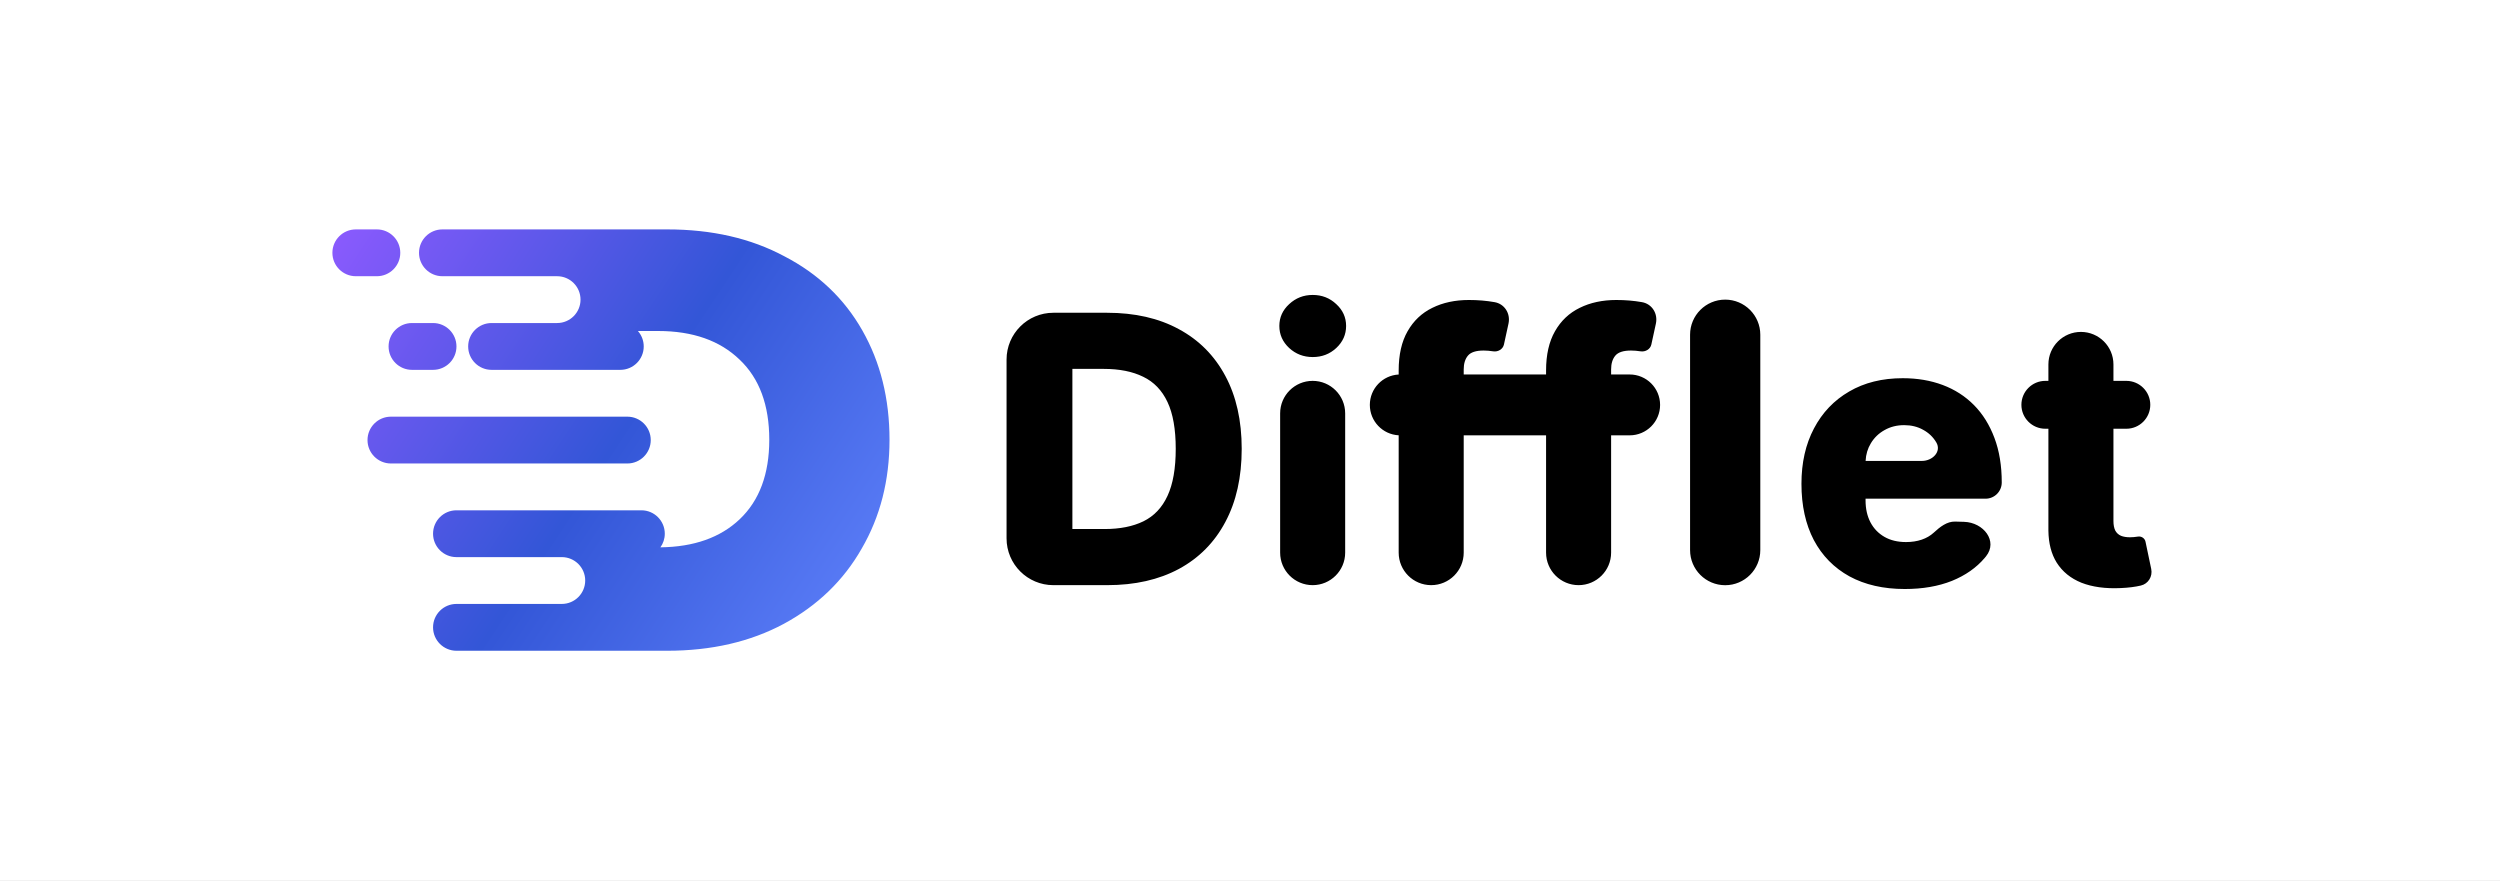
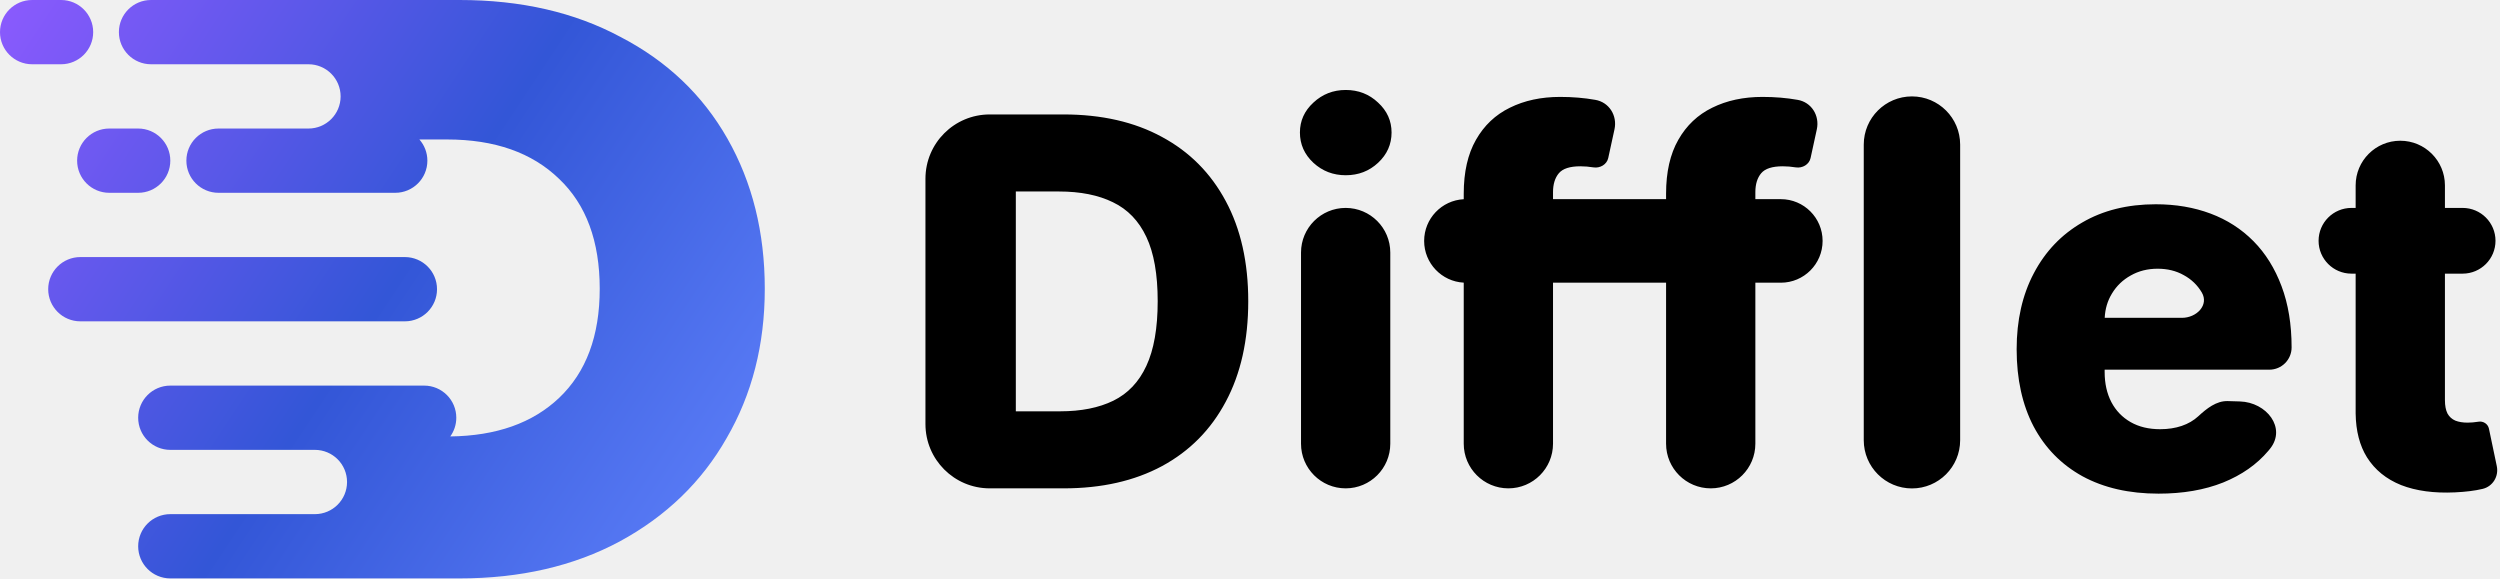
- <svg xmlns="http://www.w3.org/2000/svg" width="534" height="188" viewBox="0 0 534 188" fill="none">
-   <rect width="534" height="188" fill="white" />
-   <path d="M142.507 49C152.057 49 160.403 50.915 167.544 54.745C174.771 58.49 180.321 63.766 184.192 70.574C188.064 77.383 190 85.171 190 93.936C190 102.617 188.021 110.362 184.063 117.17C180.192 123.978 174.642 129.34 167.415 133.255C160.274 137.085 151.971 139 142.507 139H97.5C94.739 139 92.5 136.761 92.5 134C92.5 131.239 94.739 129 97.5 129H120C122.761 129 125 126.761 125 124C125 121.239 122.761 119 120 119H97.5C94.739 119 92.5 116.761 92.5 114C92.5 111.239 94.739 109 97.5 109H137C139.761 109 142 111.239 142 114C142 115.086 141.652 116.09 141.063 116.91C148.228 116.823 153.872 114.826 157.994 110.915C162.21 106.915 164.317 101.255 164.317 93.936C164.317 86.532 162.21 80.83 157.994 76.83C153.778 72.745 147.97 70.702 140.571 70.702H136.257C137.03 71.582 137.5 72.736 137.5 74C137.5 76.761 135.261 79 132.5 79H105C102.239 79 100 76.761 100 74C100 71.239 102.239 69 105 69H119C121.761 69 124 66.761 124 64C124 61.239 121.761 59 119 59H94.5C91.739 59 89.5 56.761 89.5 54C89.5 51.239 91.739 49 94.5 49H142.507ZM134 89C136.761 89 139 91.239 139 94C139 96.761 136.761 99 134 99H83.5C80.739 99 78.5 96.761 78.5 94C78.5 91.239 80.739 89 83.5 89H134ZM92.5 69C95.261 69 97.5 71.239 97.5 74C97.5 76.761 95.261 79 92.5 79H88C85.239 79 83 76.761 83 74C83 71.239 85.239 69 88 69H92.5ZM80.5 49C83.261 49 85.5 51.239 85.5 54C85.5 56.761 83.261 59 80.5 59H76C73.239 59 71 56.761 71 54C71 51.239 73.239 49 76 49H80.5Z" fill="url(#paint0_linear_1206_135)" />
-   <path d="M406.438 80.784C409.544 80.784 412.384 81.267 414.96 82.233C417.536 83.199 419.762 84.629 421.637 86.522C423.512 88.416 424.97 90.756 426.012 93.54C427.053 96.305 427.574 99.477 427.574 103.057C427.574 104.971 426.022 106.522 424.108 106.522H398.483V106.892C398.483 108.672 398.834 110.234 399.534 111.579C400.235 112.905 401.23 113.937 402.518 114.676C403.805 115.414 405.339 115.784 407.119 115.784C408.35 115.784 409.468 115.613 410.472 115.272C411.475 114.932 412.337 114.429 413.057 113.767C414.358 112.568 415.866 111.358 417.634 111.409L419.525 111.464C423.68 111.584 426.816 115.587 424.215 118.829C424.124 118.942 424.032 119.054 423.938 119.165C422.157 121.267 419.818 122.905 416.921 124.079C414.023 125.234 410.67 125.812 406.863 125.812C402.299 125.812 398.36 124.912 395.046 123.113C391.751 121.295 389.212 118.711 387.432 115.358C385.67 111.987 384.79 107.981 384.79 103.341C384.79 98.833 385.68 94.894 387.46 91.522C389.24 88.132 391.75 85.5 394.988 83.625C398.227 81.731 402.044 80.784 406.438 80.784ZM444.484 70.897C448.321 70.897 451.431 74.008 451.431 77.844V81.353H454.187C457.01 81.353 459.3 83.642 459.3 86.466C459.3 89.29 457.011 91.579 454.187 91.579H451.431V111.267C451.431 112.119 451.563 112.811 451.828 113.341C452.112 113.852 452.52 114.222 453.05 114.449C453.58 114.658 454.215 114.762 454.953 114.762C455.483 114.762 456.042 114.714 456.629 114.619C457.376 114.479 458.122 114.954 458.278 115.698L459.5 121.524C459.835 123.124 458.875 124.701 457.283 125.074C456.09 125.358 454.66 125.538 452.993 125.613C449.736 125.765 446.942 125.387 444.612 124.478C442.302 123.55 440.531 122.11 439.3 120.159C438.163 118.33 437.576 116.06 437.538 113.349V91.579H436.885C434.061 91.579 431.771 89.29 431.771 86.466C431.772 83.642 434.061 81.353 436.885 81.353H437.538V77.844C437.538 74.008 440.648 70.897 444.484 70.897ZM368.5 64C372.642 64 376 67.358 376 71.5V117.5C376 121.642 372.642 125 368.5 125C364.358 125 361 121.642 361 117.5V71.5C361 67.358 364.358 64 368.5 64ZM236.478 66.807C242.405 66.807 247.51 67.971 251.79 70.301C256.089 72.611 259.404 75.945 261.733 80.301C264.063 84.638 265.228 89.828 265.228 95.869C265.228 101.93 264.063 107.138 261.733 111.494C259.423 115.85 256.117 119.193 251.818 121.522C247.519 123.833 242.415 124.988 236.506 124.988H225C219.477 124.988 215 120.511 215 114.988V76.807C215 71.284 219.477 66.807 225 66.807H236.478ZM280.384 81.353C284.22 81.353 287.329 84.462 287.329 88.298V118.043C287.329 121.879 284.22 124.988 280.384 124.988C276.548 124.988 273.438 121.879 273.438 118.043V88.298C273.438 84.462 276.548 81.353 280.384 81.353ZM345.241 64.079C347.173 64.079 348.992 64.231 350.696 64.534C352.86 64.891 354.165 66.981 353.698 69.124L352.726 73.591C352.507 74.595 351.457 75.202 350.44 75.046C349.721 74.932 349.038 74.875 348.395 74.875C346.766 74.875 345.649 75.235 345.043 75.954C344.437 76.674 344.134 77.659 344.134 78.909V79.988H348.097C351.686 79.988 354.596 82.899 354.597 86.488C354.597 90.078 351.686 92.988 348.097 92.988H344.134V118.043C344.134 121.879 341.024 124.988 337.188 124.988C333.351 124.988 330.241 121.879 330.241 118.043V92.988H312.649V118.043C312.649 121.879 309.539 124.988 305.703 124.988C301.867 124.988 298.757 121.879 298.757 118.043V92.98C295.325 92.803 292.597 89.964 292.597 86.488C292.597 83.013 295.325 80.174 298.757 79.997V79.137C298.757 75.766 299.391 72.972 300.66 70.756C301.929 68.521 303.691 66.854 305.944 65.756C308.198 64.638 310.802 64.079 313.757 64.079C315.689 64.079 317.507 64.231 319.212 64.534C321.375 64.891 322.681 66.981 322.214 69.124L321.241 73.591C321.022 74.595 319.972 75.202 318.956 75.046C318.236 74.932 317.554 74.875 316.91 74.875C315.282 74.875 314.165 75.235 313.559 75.954C312.953 76.674 312.649 77.659 312.649 78.909V79.988H330.241V79.137C330.241 75.766 330.876 72.972 332.145 70.756C333.413 68.521 335.175 66.854 337.429 65.756C339.682 64.638 342.287 64.079 345.241 64.079ZM229.062 113H235.966C239.223 113 241.98 112.451 244.233 111.353C246.506 110.235 248.22 108.426 249.375 105.926C250.549 103.407 251.137 100.055 251.137 95.869C251.137 91.684 250.549 88.35 249.375 85.869C248.201 83.369 246.467 81.57 244.176 80.472C241.903 79.354 239.1 78.796 235.767 78.796H229.062V113ZM406.722 90.812C405.169 90.812 403.777 91.163 402.546 91.863C401.315 92.545 400.339 93.483 399.619 94.676C398.936 95.79 398.561 97.05 398.492 98.454H410.514C412.788 98.454 414.753 96.465 413.597 94.506C412.915 93.351 411.977 92.451 410.784 91.807C409.61 91.144 408.256 90.812 406.722 90.812ZM280.397 63C282.367 63 284.043 63.653 285.426 64.96C286.827 66.248 287.528 67.801 287.528 69.619C287.528 71.456 286.827 73.028 285.426 74.335C284.043 75.623 282.367 76.267 280.397 76.267C278.447 76.266 276.771 75.623 275.369 74.335C273.968 73.028 273.267 71.456 273.267 69.619C273.267 67.801 273.968 66.248 275.369 64.96C276.771 63.653 278.447 63 280.397 63Z" fill="black" />
+ <svg xmlns="http://www.w3.org/2000/svg" width="389" height="90" viewBox="0 0 389 90" fill="none">
+   <path d="M71.507 0C81.057 0 89.403 1.915 96.544 5.745C103.771 9.49 109.321 14.766 113.192 21.574C117.064 28.383 119 36.171 119 44.937C119 53.617 117.021 61.362 113.063 68.17C109.192 74.978 103.642 80.34 96.415 84.255C89.274 88.085 80.971 90 71.507 90H26.5C23.739 90 21.5 87.761 21.5 85C21.5 82.239 23.739 80 26.5 80H49C51.761 80 54 77.761 54 75C54 72.239 51.761 70 49 70H26.5C23.739 70 21.5 67.761 21.5 65C21.5 62.239 23.739 60 26.5 60H66C68.761 60 71 62.239 71 65C71 66.086 70.652 67.09 70.064 67.91C77.228 67.823 82.872 65.826 86.994 61.915C91.21 57.915 93.317 52.255 93.317 44.937C93.317 37.532 91.21 31.83 86.994 27.83C82.778 23.745 76.971 21.702 69.571 21.702H65.257C66.03 22.582 66.5 23.736 66.5 25C66.5 27.761 64.261 30 61.5 30H34C31.239 30 29 27.761 29 25C29 22.239 31.239 20 34 20H48C50.761 20 53 17.761 53 15C53 12.239 50.761 10 48 10H23.5C20.739 10 18.5 7.761 18.5 5C18.5 2.239 20.739 0 23.5 0H71.507ZM63 40C65.761 40 68 42.239 68 45C68 47.761 65.761 50 63 50H12.5C9.739 50 7.5 47.761 7.5 45C7.5 42.239 9.739 40 12.5 40H63ZM21.5 20C24.261 20 26.5 22.239 26.5 25C26.5 27.761 24.261 30 21.5 30H17C14.239 30 12 27.761 12 25C12 22.239 14.239 20 17 20H21.5ZM9.5 0C12.261 0 14.5 2.239 14.5 5C14.5 7.761 12.261 10 9.5 10H5C2.239 10 0 7.761 0 5C0 2.239 2.239 0 5 0H9.5Z" fill="url(#paint0_linear_1249_7)" />
+   <path d="M335.438 31.784C338.544 31.784 341.384 32.267 343.96 33.233C346.536 34.199 348.762 35.629 350.637 37.523C352.512 39.416 353.97 41.756 355.012 44.54C356.053 47.305 356.574 50.477 356.574 54.057C356.574 55.971 355.022 57.522 353.108 57.523H327.483V57.892C327.483 59.672 327.834 61.234 328.534 62.579C329.235 63.905 330.23 64.937 331.518 65.676C332.805 66.414 334.339 66.784 336.119 66.784C337.35 66.784 338.468 66.613 339.472 66.272C340.475 65.932 341.337 65.43 342.057 64.767C343.358 63.568 344.866 62.358 346.634 62.409L348.525 62.464C352.68 62.584 355.816 66.587 353.215 69.829C353.124 69.942 353.032 70.054 352.938 70.165C351.157 72.267 348.818 73.905 345.921 75.079C343.023 76.234 339.67 76.812 335.863 76.812C331.299 76.812 327.36 75.912 324.046 74.113C320.751 72.295 318.212 69.711 316.432 66.358C314.67 62.987 313.79 58.981 313.79 54.341C313.79 49.833 314.68 45.894 316.46 42.523C318.24 39.133 320.75 36.5 323.988 34.625C327.227 32.731 331.044 31.784 335.438 31.784ZM373.484 21.898C377.321 21.898 380.431 25.008 380.431 28.844V32.352H383.187C386.01 32.353 388.3 34.642 388.3 37.466C388.3 40.29 386.011 42.579 383.187 42.579H380.431V62.267C380.431 63.119 380.563 63.81 380.828 64.341C381.112 64.852 381.52 65.222 382.05 65.449C382.58 65.657 383.215 65.762 383.953 65.762C384.483 65.762 385.042 65.714 385.629 65.619C386.376 65.479 387.122 65.954 387.278 66.698L388.5 72.524C388.835 74.124 387.875 75.701 386.283 76.074C385.09 76.358 383.66 76.537 381.993 76.613C378.736 76.765 375.942 76.387 373.612 75.478C371.302 74.549 369.531 73.11 368.3 71.159C367.163 69.33 366.576 67.06 366.538 64.349V42.579H365.885C363.061 42.579 360.771 40.29 360.771 37.466C360.772 34.642 363.061 32.353 365.885 32.352H366.538V28.844C366.538 25.008 369.648 21.898 373.484 21.898ZM297.5 15C301.642 15 305 18.358 305 22.5V68.5C305 72.642 301.642 76 297.5 76C293.358 76 290 72.642 290 68.5V22.5C290 18.358 293.358 15 297.5 15ZM165.478 17.807C171.405 17.807 176.51 18.971 180.79 21.301C185.089 23.611 188.404 26.945 190.733 31.301C193.063 35.638 194.228 40.828 194.228 46.869C194.228 52.93 193.063 58.138 190.733 62.494C188.423 66.85 185.117 70.193 180.818 72.522C176.519 74.833 171.415 75.988 165.506 75.988H154C148.477 75.988 144 71.511 144 65.988V27.807C144 22.284 148.477 17.807 154 17.807H165.478ZM209.384 32.352C213.22 32.353 216.329 35.462 216.329 39.298V69.043C216.329 72.879 213.22 75.988 209.384 75.988C205.548 75.988 202.438 72.879 202.438 69.043V39.298C202.438 35.462 205.548 32.352 209.384 32.352ZM274.241 15.079C276.173 15.079 277.992 15.231 279.696 15.534C281.86 15.891 283.165 17.982 282.698 20.124L281.726 24.591C281.507 25.595 280.457 26.202 279.44 26.046C278.721 25.932 278.038 25.875 277.395 25.875C275.766 25.875 274.649 26.235 274.043 26.954C273.437 27.674 273.134 28.659 273.134 29.909V30.988H277.097C280.686 30.988 283.596 33.899 283.597 37.488C283.597 41.078 280.686 43.988 277.097 43.988H273.134V69.043C273.134 72.879 270.024 75.988 266.188 75.988C262.351 75.988 259.241 72.879 259.241 69.043V43.988H241.649V69.043C241.649 72.879 238.539 75.988 234.703 75.988C230.867 75.988 227.757 72.879 227.757 69.043V43.98C224.325 43.803 221.597 40.964 221.597 37.488C221.597 34.013 224.325 31.174 227.757 30.997V30.137C227.757 26.766 228.391 23.972 229.66 21.756C230.929 19.521 232.691 17.854 234.944 16.756C237.198 15.639 239.802 15.079 242.757 15.079C244.689 15.079 246.507 15.231 248.212 15.534C250.375 15.891 251.681 17.982 251.214 20.124L250.241 24.591C250.022 25.595 248.972 26.202 247.956 26.046C247.236 25.932 246.554 25.875 245.91 25.875C244.282 25.875 243.165 26.235 242.559 26.954C241.953 27.674 241.649 28.659 241.649 29.909V30.988H259.241V30.137C259.241 26.766 259.876 23.972 261.145 21.756C262.413 19.521 264.175 17.854 266.429 16.756C268.682 15.639 271.287 15.079 274.241 15.079ZM158.062 64H164.966C168.223 64 170.98 63.451 173.233 62.352C175.506 61.235 177.22 59.426 178.375 56.926C179.549 54.407 180.137 51.055 180.137 46.869C180.137 42.684 179.549 39.35 178.375 36.869C177.201 34.369 175.467 32.57 173.176 31.472C170.903 30.354 168.1 29.796 164.767 29.796H158.062V64ZM335.722 41.812C334.169 41.812 332.777 42.163 331.546 42.863C330.315 43.545 329.339 44.483 328.619 45.676C327.936 46.79 327.561 48.05 327.492 49.454H339.514C341.788 49.454 343.753 47.465 342.597 45.506C341.915 44.351 340.977 43.451 339.784 42.807C338.61 42.144 337.256 41.812 335.722 41.812ZM209.397 14C211.367 14 213.043 14.653 214.426 15.96C215.827 17.248 216.528 18.801 216.528 20.619C216.528 22.456 215.827 24.028 214.426 25.335C213.043 26.623 211.367 27.267 209.397 27.267C207.447 27.267 205.771 26.623 204.369 25.335C202.968 24.028 202.267 22.456 202.267 20.619C202.267 18.801 202.968 17.248 204.369 15.96C205.771 14.653 207.447 14 209.397 14Z" fill="black" />
  <defs>
-     <linearGradient id="paint0_linear_1206_135" x1="68.25" y1="49" x2="190" y2="129.5" gradientUnits="userSpaceOnUse">
+     <linearGradient id="paint0_linear_1249_7" x1="-2.75" y1="2.05764e-07" x2="119" y2="80.5" gradientUnits="userSpaceOnUse">
      <stop stop-color="#8E5AFF" />
      <stop offset="0.533" stop-color="#3356D7" />
      <stop offset="1" stop-color="#5E80FA" />
    </linearGradient>
  </defs>
</svg>
